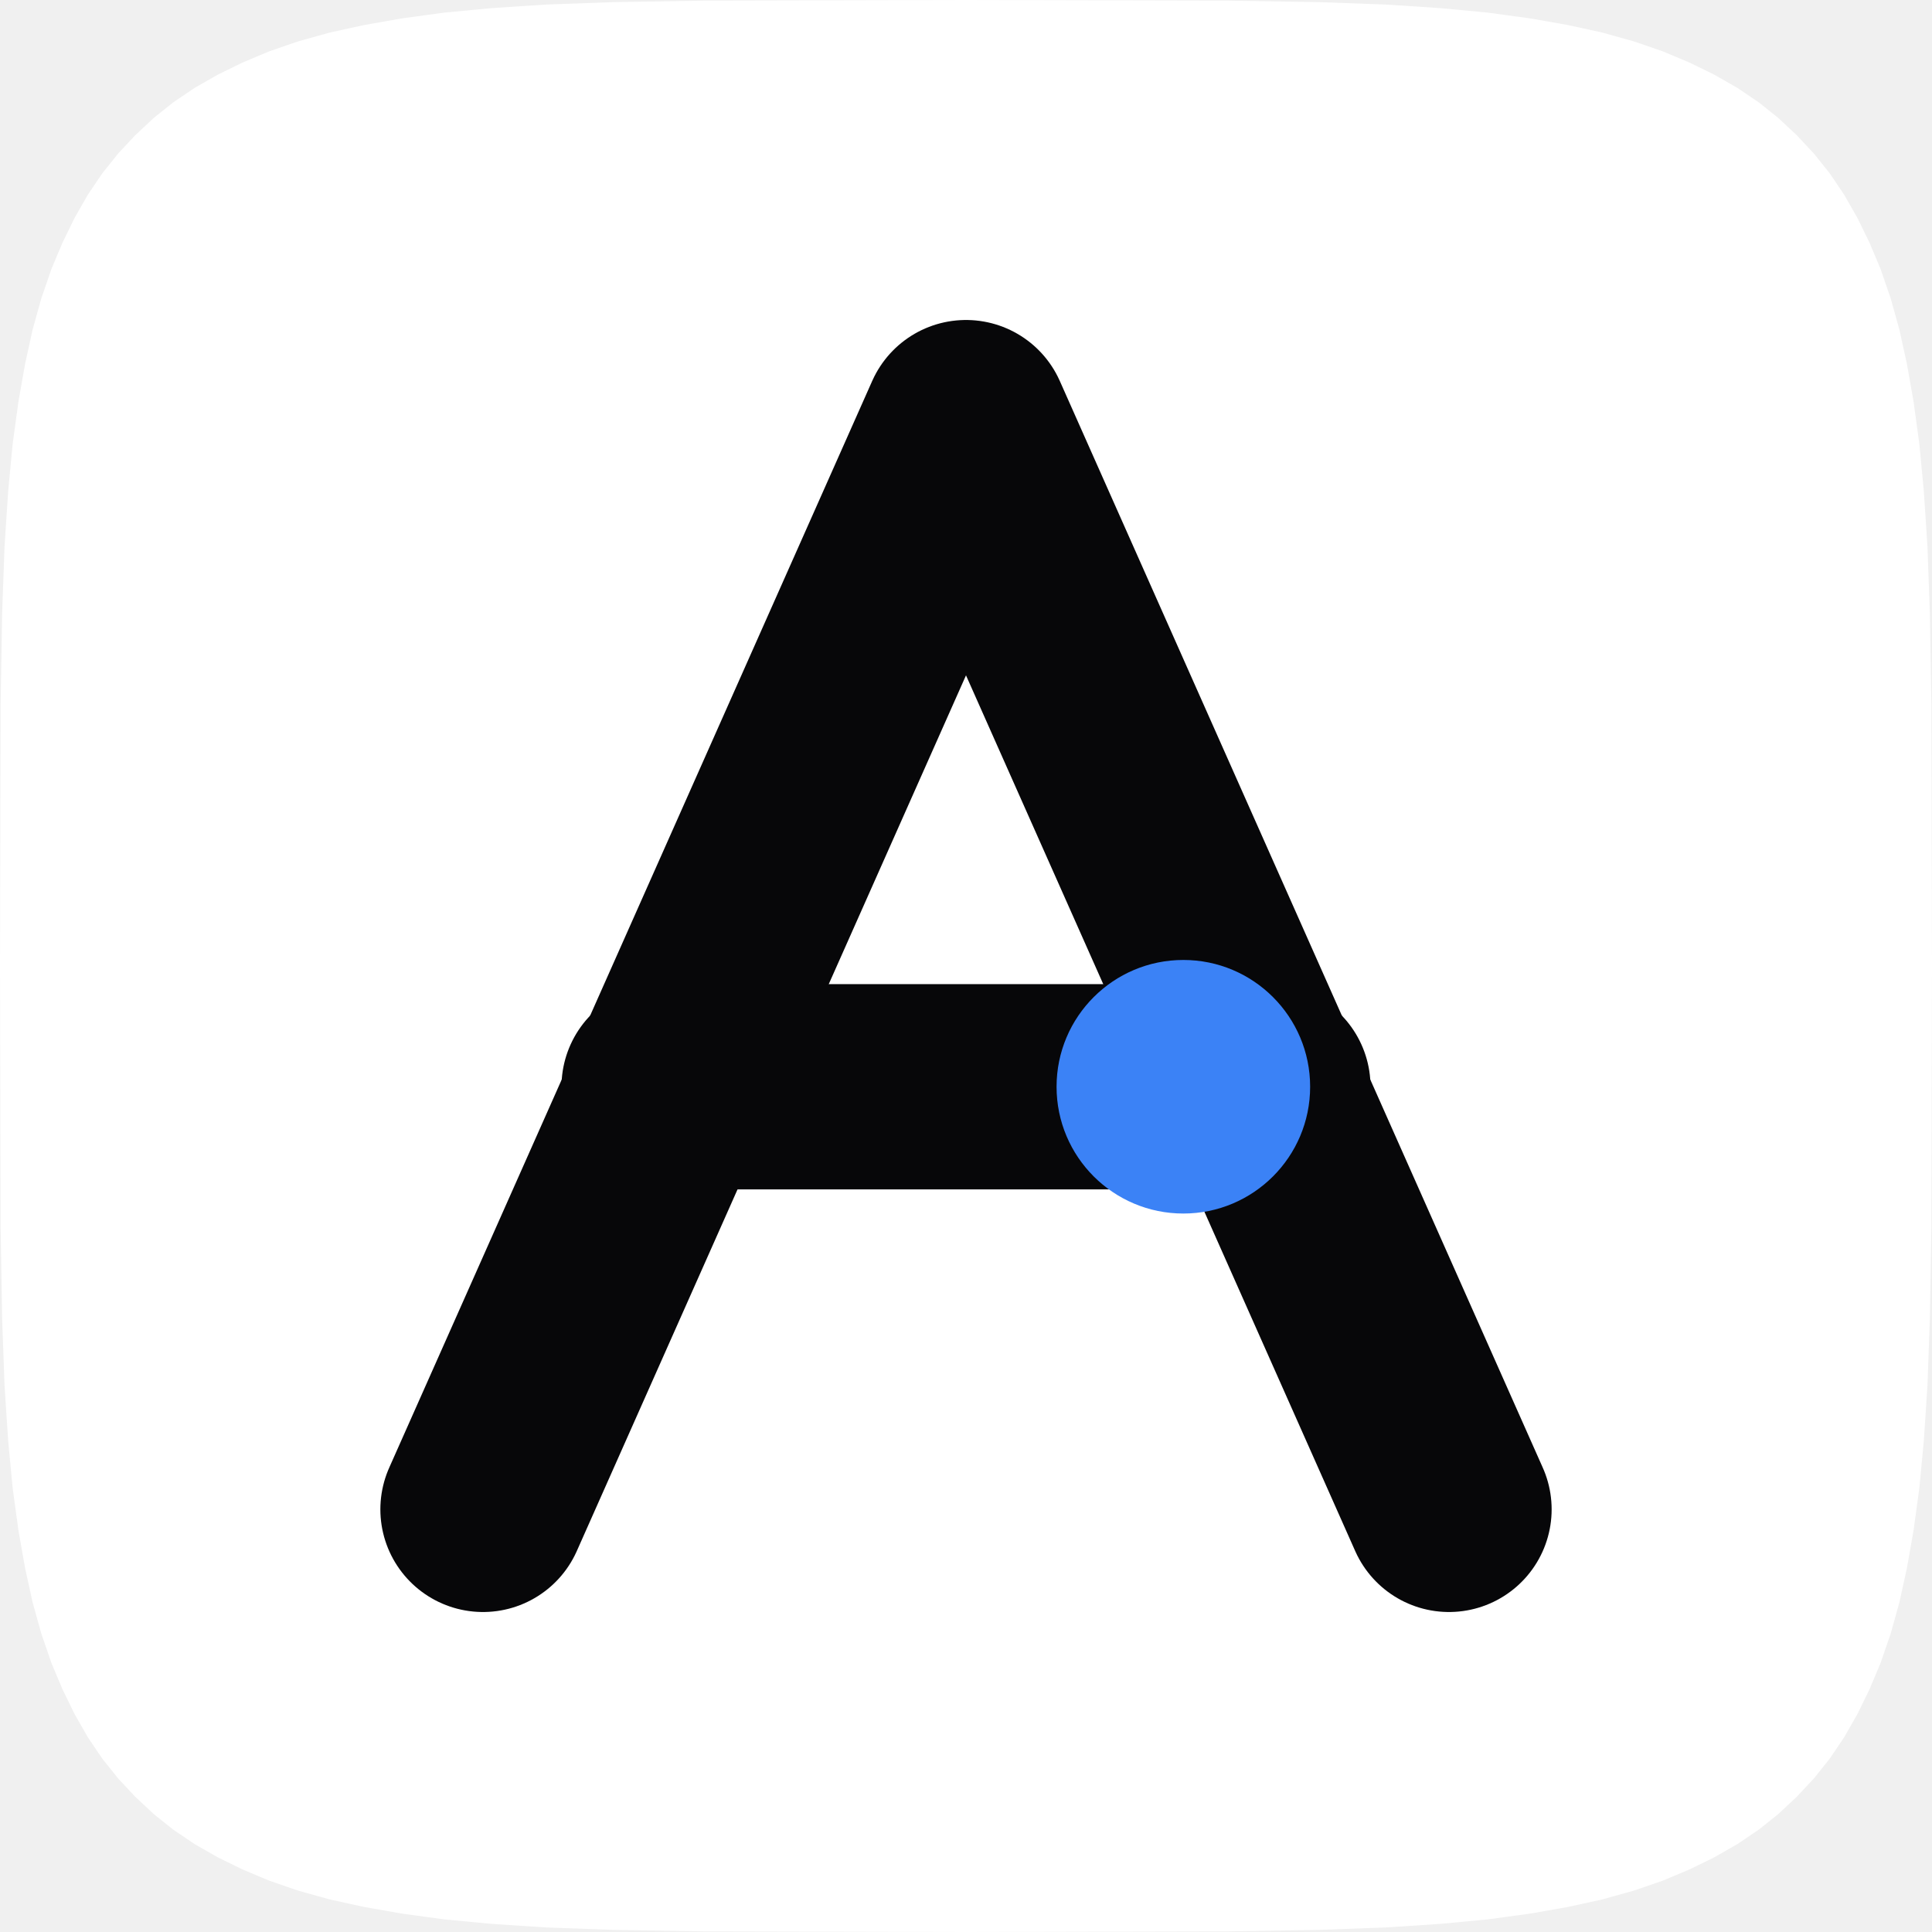
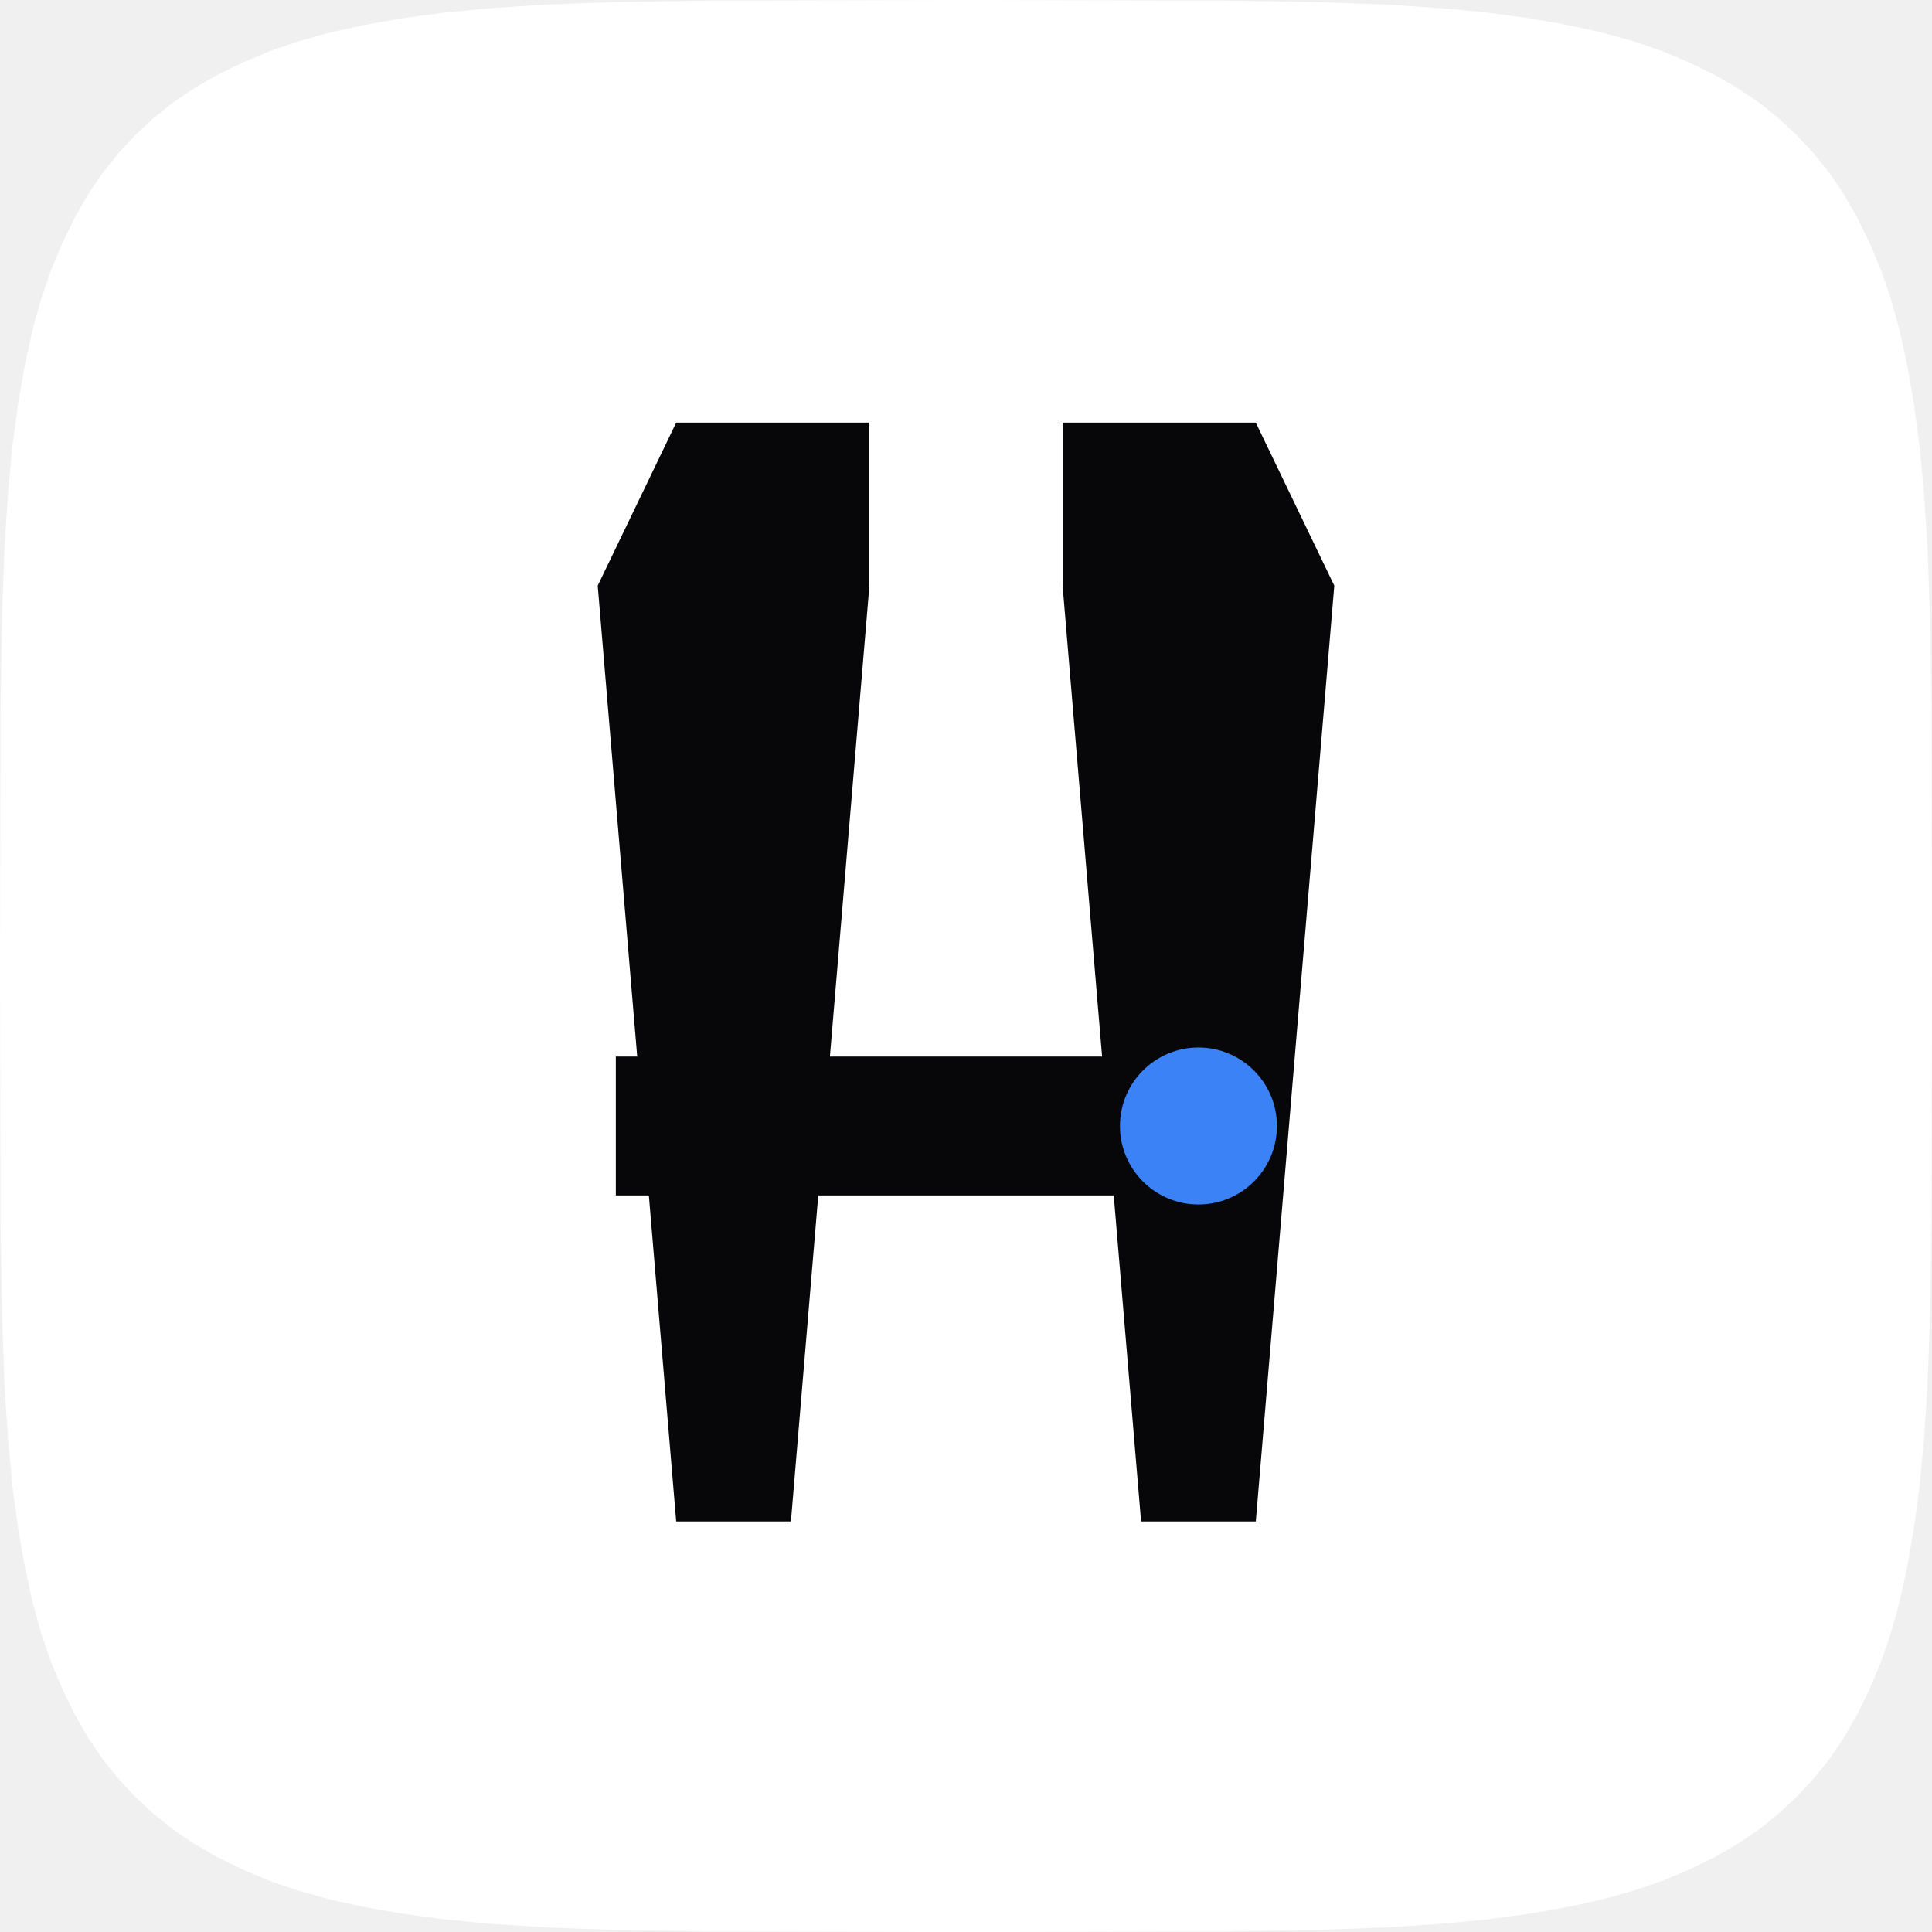
<svg xmlns="http://www.w3.org/2000/svg" viewBox="0 0 64 64" width="64" height="64" role="img" aria-labelledby="t">
  <defs>
-     <linearGradient id="tile" x1="4" y1="0" x2="60" y2="64" gradientUnits="userSpaceOnUse">
-       <stop offset="0%" stop-color="#38BDF8" />
-       <stop offset="18%" stop-color="#6366F1" />
-       <stop offset="48%" stop-color="#3B82F6" />
-       <stop offset="78%" stop-color="#1D4ED8" />
-       <stop offset="100%" stop-color="#0B0F19" />
+     <linearGradient id="tile" x1="10" y1="2" x2="56" y2="62" gradientUnits="userSpaceOnUse">
+       <stop offset="0%" stop-color="#6366F1" />
+       <stop offset="42%" stop-color="#3B82F6" />
+       <stop offset="78%" stop-color="#22D3EE" />
+       <stop offset="100%" stop-color="#0EA5E9" />
    </linearGradient>
-     <radialGradient id="node" cx="0.32" cy="0.28" r="0.8">
+     <radialGradient id="node" cx="0.34" cy="0.3" r="0.78">
      <stop offset="0%" stop-color="#FFFFFF" />
-       <stop offset="35%" stop-color="#38BDF8" />
-       <stop offset="75%" stop-color="#00F5FF" />
-       <stop offset="100%" stop-color="#0284C7" />
+       <stop offset="48%" stop-color="#22D3EE" />
+       <stop offset="100%" stop-color="#3B82F6" />
    </radialGradient>
  </defs>
  <path d="M64.00 32.00L63.98 40.63L63.93 43.66L63.85 45.89L63.73 47.72L63.58 49.30L63.39 50.69L63.17 51.94L62.92 53.08L62.63 54.12L62.30 55.08L61.93 55.96L61.53 56.78L61.09 57.55L60.61 58.26L60.09 58.91L59.52 59.52L58.91 60.09L58.26 60.61L57.55 61.09L56.78 61.53L55.96 61.93L55.08 62.30L54.12 62.63L53.08 62.92L51.94 63.17L50.69 63.39L49.30 63.58L47.72 63.73L45.89 63.85L43.66 63.93L40.63 63.98L32.00 64.00L23.37 63.98L20.34 63.93L18.11 63.85L16.28 63.73L14.70 63.58L13.31 63.39L12.06 63.17L10.92 62.92L9.88 62.63L8.92 62.30L8.04 61.93L7.22 61.53L6.45 61.09L5.74 60.61L5.09 60.09L4.48 59.52L3.91 58.91L3.39 58.26L2.91 57.55L2.47 56.78L2.07 55.96L1.70 55.08L1.37 54.12L1.08 53.08L0.83 51.94L0.61 50.69L0.42 49.30L0.27 47.72L0.15 45.89L0.07 43.66L0.02 40.63L0.00 32.00L0.02 23.37L0.07 20.34L0.15 18.11L0.27 16.28L0.42 14.70L0.61 13.31L0.83 12.06L1.08 10.92L1.37 9.88L1.70 8.92L2.07 8.04L2.47 7.22L2.91 6.45L3.39 5.74L3.91 5.09L4.48 4.48L5.09 3.91L5.74 3.39L6.45 2.91L7.22 2.47L8.04 2.07L8.92 1.70L9.88 1.37L10.92 1.08L12.06 0.83L13.31 0.61L14.70 0.42L16.28 0.27L18.11 0.15L20.34 0.07L23.37 0.02L32.00 0.00L40.63 0.02L43.66 0.07L45.89 0.15L47.72 0.27L49.30 0.42L50.69 0.61L51.94 0.83L53.08 1.08L54.12 1.37L55.08 1.70L55.96 2.07L56.78 2.47L57.55 2.91L58.26 3.39L58.91 3.91L59.52 4.48L60.09 5.09L60.61 5.74L61.09 6.45L61.53 7.22L61.93 8.04L62.30 8.92L62.63 9.88L62.92 10.92L63.17 12.06L63.39 13.31L63.58 14.70L63.73 16.28L63.85 18.11L63.93 20.34L63.98 23.37Z" fill="#FFFFFF" />
-   <g fill="none" stroke="#070709" stroke-width="6.8" stroke-linecap="round" stroke-linejoin="round">
-     <path d="M16 50 L32 14 L48 50" />
-     <path d="M22 36 H42" />
+   <g fill="#070709">
+     <path d="M28.8 14L28.8 19.4L26.2 50.4L22.4 50.4L19.8 19.4L22.4 14Z" />
+     <path d="M20.4 35L37.6 35L37.6 39.6L20.4 39.6Z" />
+     <path d="M35.2 14L35.2 19.4L37.8 50.4L41.6 50.4L44.2 19.4L41.6 14Z" />
  </g>
-   <circle cx="39.2" cy="36" r="4.2" fill="#3B82F6" />
+   <circle cx="39.7" cy="37.3" r="2.6" fill="#3B82F6" />
</svg>
